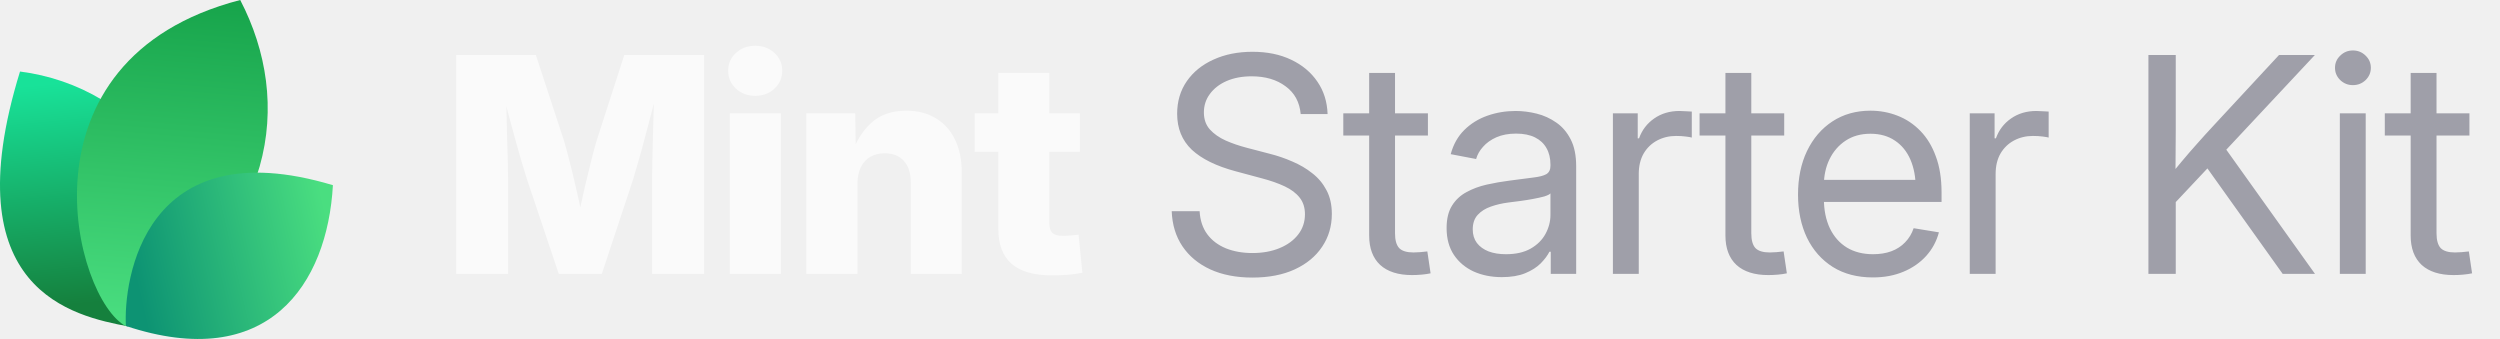
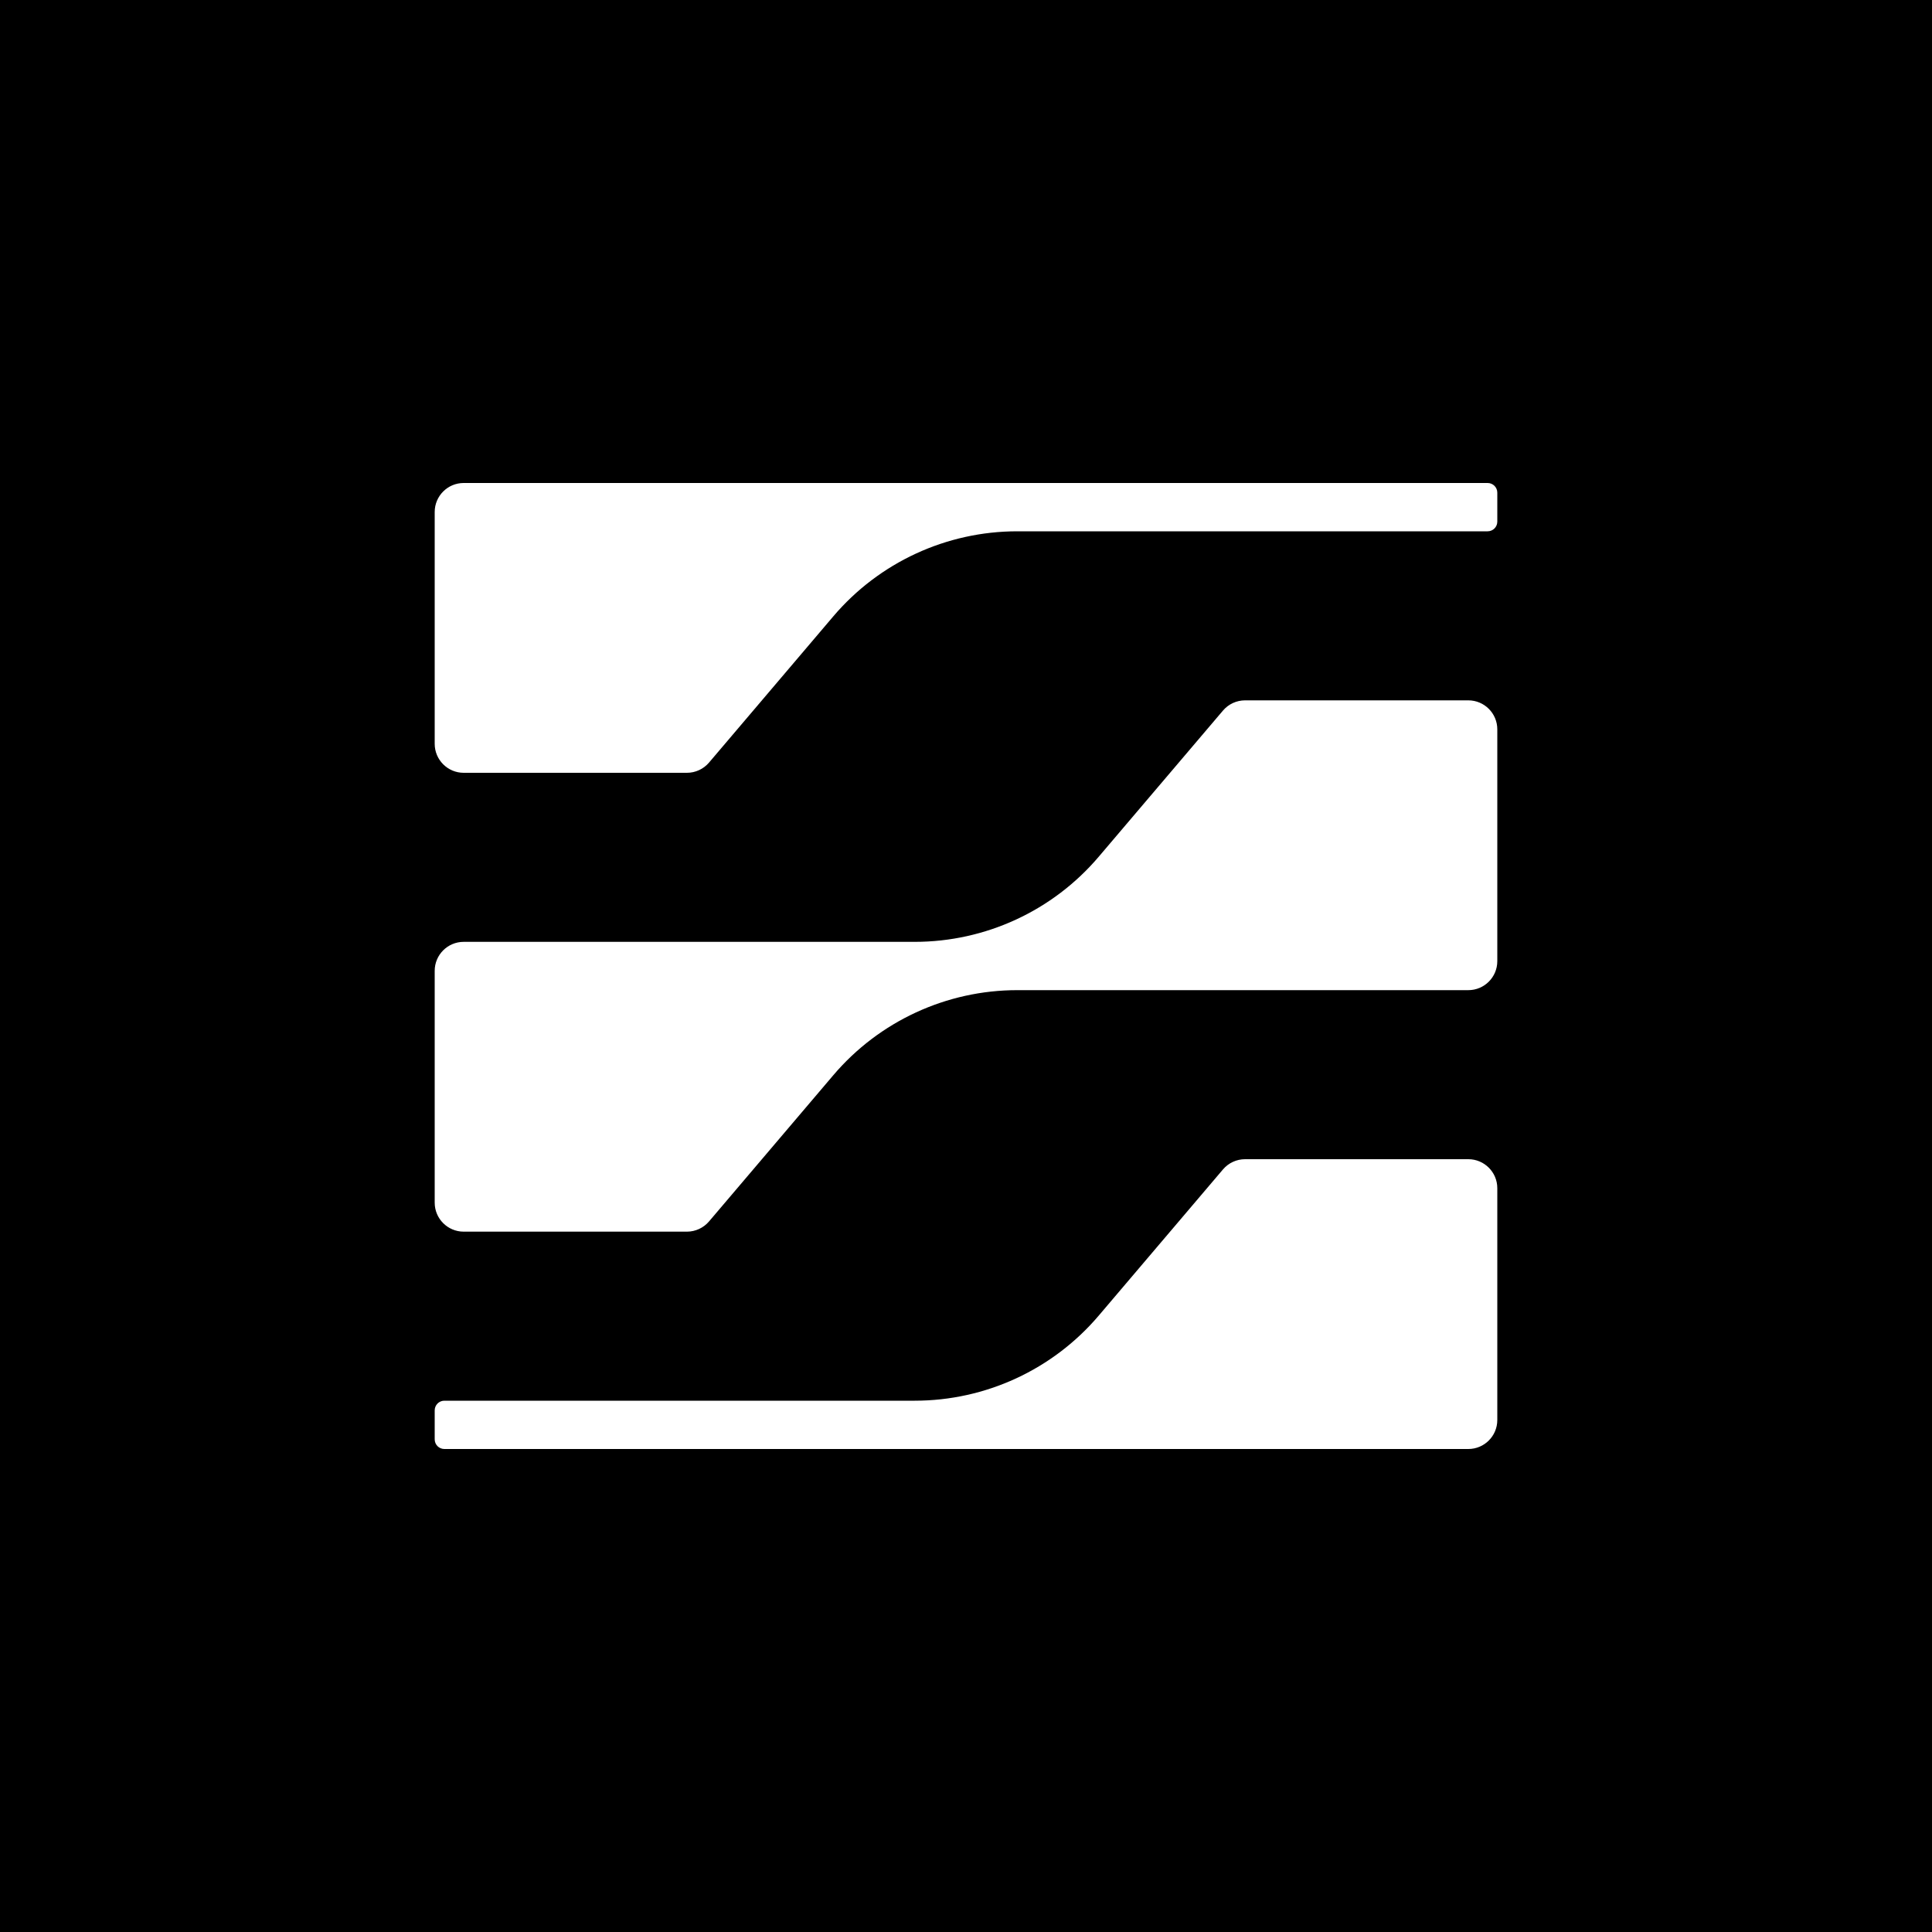
- <svg xmlns="http://www.w3.org/2000/svg" width="177" height="24" viewBox="0 0 177 24" fill="none">
-   <path d="M9.061 23.108C5.268 22.377 -3.391 20.627 1.417 5.064C9.634 6.099 16.973 14.064 9.061 23.108Z" fill="url(#paint0_linear_17557_2145)" />
-   <path d="M8.919 23.094C5.276 21.222 0.784 4.209 17.007 0C20.757 7.193 19.621 16.545 8.919 23.094Z" fill="url(#paint1_linear_17557_2145)" />
-   <path d="M8.914 23.079C8.735 19.882 10.159 9.085 23.57 13.111C23.181 20.123 18.984 26.418 8.914 23.079Z" fill="url(#paint2_linear_17557_2145)" />
-   <path d="M32.301 19.392V3.894H37.938L39.925 9.948C40.036 10.315 40.164 10.787 40.31 11.362C40.462 11.938 40.611 12.552 40.757 13.204C40.91 13.855 41.048 14.483 41.173 15.086C41.305 15.682 41.412 16.192 41.495 16.615H40.695C40.771 16.192 40.871 15.682 40.996 15.086C41.128 14.49 41.267 13.866 41.412 13.214C41.565 12.562 41.714 11.948 41.86 11.373C42.005 10.79 42.133 10.315 42.244 9.948L44.2 3.894H49.848V19.392H46.166V12.704C46.166 12.357 46.173 11.917 46.187 11.383C46.2 10.849 46.214 10.27 46.228 9.646C46.249 9.022 46.266 8.391 46.28 7.753C46.301 7.115 46.311 6.519 46.311 5.964H46.623C46.485 6.561 46.332 7.181 46.166 7.826C45.999 8.471 45.833 9.102 45.666 9.719C45.507 10.336 45.351 10.901 45.198 11.414C45.053 11.928 44.928 12.357 44.824 12.704L42.608 19.392H39.561L37.314 12.704C37.203 12.357 37.072 11.928 36.919 11.414C36.773 10.901 36.614 10.34 36.441 9.729C36.274 9.112 36.104 8.481 35.931 7.836C35.764 7.192 35.608 6.567 35.463 5.964H35.827C35.834 6.512 35.844 7.105 35.858 7.743C35.872 8.374 35.886 9.005 35.9 9.636C35.92 10.26 35.938 10.839 35.952 11.373C35.965 11.907 35.972 12.351 35.972 12.704V19.392H32.301ZM51.668 19.392V8.024H55.288V19.392H51.668ZM53.468 6.786C52.927 6.786 52.473 6.616 52.105 6.276C51.738 5.93 51.554 5.507 51.554 5.007C51.554 4.508 51.738 4.088 52.105 3.749C52.473 3.409 52.927 3.239 53.468 3.239C54.009 3.239 54.463 3.409 54.83 3.749C55.198 4.082 55.382 4.501 55.382 5.007C55.382 5.507 55.198 5.93 54.83 6.276C54.463 6.616 54.009 6.786 53.468 6.786ZM60.708 13.027V19.392H57.088V8.024H60.551L60.593 10.967H60.281C60.593 10.024 61.061 9.268 61.685 8.7C62.309 8.124 63.138 7.836 64.171 7.836C64.975 7.836 65.672 8.017 66.262 8.377C66.851 8.731 67.302 9.234 67.614 9.885C67.933 10.537 68.092 11.307 68.092 12.194V19.392H64.483V12.912C64.483 12.26 64.32 11.754 63.994 11.394C63.675 11.033 63.221 10.853 62.632 10.853C62.25 10.853 61.914 10.936 61.623 11.102C61.332 11.269 61.106 11.515 60.947 11.841C60.787 12.16 60.708 12.555 60.708 13.027ZM76.456 8.024V10.749H69.008V8.024H76.456ZM70.683 5.163H74.292V15.783C74.292 16.102 74.361 16.334 74.5 16.48C74.646 16.625 74.899 16.698 75.259 16.698C75.405 16.698 75.596 16.688 75.831 16.667C76.074 16.646 76.251 16.629 76.362 16.615L76.632 19.309C76.313 19.378 75.963 19.427 75.582 19.455C75.207 19.482 74.836 19.496 74.469 19.496C73.2 19.496 72.25 19.222 71.619 18.674C70.995 18.127 70.683 17.308 70.683 16.22V5.163Z" fill="#FAFAFA" />
-   <path d="M88.667 19.652C87.523 19.652 86.528 19.458 85.682 19.07C84.843 18.681 84.188 18.137 83.716 17.437C83.245 16.736 82.992 15.908 82.957 14.951H84.933C84.968 15.596 85.148 16.14 85.474 16.584C85.8 17.021 86.24 17.354 86.795 17.582C87.35 17.804 87.974 17.915 88.667 17.915C89.388 17.915 90.026 17.801 90.581 17.572C91.143 17.343 91.583 17.024 91.902 16.615C92.228 16.199 92.391 15.717 92.391 15.169C92.391 14.698 92.266 14.306 92.017 13.994C91.767 13.675 91.413 13.408 90.956 13.193C90.498 12.978 89.954 12.787 89.323 12.621L87.502 12.132C86.123 11.765 85.082 11.255 84.382 10.603C83.689 9.944 83.342 9.095 83.342 8.055C83.342 7.174 83.571 6.404 84.028 5.746C84.486 5.087 85.117 4.577 85.921 4.217C86.726 3.849 87.645 3.666 88.678 3.666C89.718 3.666 90.63 3.853 91.413 4.227C92.204 4.602 92.824 5.122 93.275 5.787C93.726 6.446 93.965 7.209 93.993 8.076H92.089C92.013 7.23 91.656 6.574 91.018 6.11C90.387 5.638 89.586 5.403 88.615 5.403C87.95 5.403 87.36 5.513 86.847 5.735C86.341 5.957 85.946 6.262 85.661 6.651C85.377 7.032 85.235 7.469 85.235 7.961C85.235 8.447 85.377 8.849 85.661 9.168C85.946 9.48 86.317 9.74 86.774 9.948C87.232 10.149 87.724 10.319 88.251 10.457L89.884 10.884C90.439 11.023 90.977 11.206 91.496 11.435C92.023 11.657 92.495 11.934 92.911 12.267C93.334 12.593 93.67 12.995 93.92 13.474C94.17 13.945 94.294 14.504 94.294 15.149C94.294 16.015 94.066 16.788 93.608 17.468C93.157 18.148 92.512 18.681 91.673 19.07C90.834 19.458 89.832 19.652 88.667 19.652ZM101.097 8.024V9.594H95.106V8.024H101.097ZM96.937 5.163H98.767V16.521C98.767 17 98.865 17.347 99.059 17.562C99.26 17.77 99.6 17.874 100.078 17.874C100.21 17.874 100.366 17.867 100.546 17.853C100.733 17.832 100.903 17.815 101.056 17.801L101.285 19.351C101.097 19.392 100.886 19.423 100.65 19.444C100.414 19.465 100.189 19.475 99.974 19.475C98.996 19.475 98.244 19.236 97.717 18.758C97.197 18.272 96.937 17.579 96.937 16.677V5.163ZM106.33 19.621C105.595 19.621 104.932 19.489 104.343 19.226C103.754 18.955 103.285 18.564 102.939 18.05C102.592 17.53 102.419 16.896 102.419 16.147C102.419 15.495 102.547 14.965 102.804 14.556C103.06 14.146 103.403 13.828 103.833 13.599C104.263 13.363 104.742 13.186 105.269 13.068C105.796 12.95 106.333 12.857 106.881 12.787C107.574 12.69 108.132 12.617 108.555 12.569C108.978 12.52 109.287 12.441 109.481 12.33C109.675 12.212 109.772 12.014 109.772 11.737V11.654C109.772 11.203 109.679 10.815 109.492 10.489C109.311 10.163 109.041 9.91 108.68 9.729C108.32 9.549 107.872 9.459 107.338 9.459C106.805 9.459 106.34 9.546 105.945 9.719C105.556 9.892 105.241 10.118 104.998 10.395C104.755 10.665 104.593 10.953 104.509 11.258L102.71 10.915C102.897 10.222 103.22 9.65 103.677 9.199C104.135 8.748 104.679 8.412 105.31 8.19C105.941 7.968 106.607 7.857 107.307 7.857C107.8 7.857 108.295 7.92 108.795 8.044C109.301 8.169 109.765 8.381 110.188 8.679C110.611 8.97 110.951 9.369 111.208 9.875C111.464 10.374 111.593 11.005 111.593 11.768V19.392H109.793V17.822H109.7C109.568 18.085 109.363 18.359 109.086 18.643C108.809 18.921 108.444 19.153 107.994 19.34C107.543 19.527 106.988 19.621 106.33 19.621ZM106.621 17.998C107.321 17.998 107.904 17.867 108.368 17.603C108.84 17.333 109.19 16.986 109.419 16.563C109.654 16.133 109.772 15.682 109.772 15.211V13.692C109.703 13.769 109.554 13.841 109.325 13.911C109.096 13.973 108.829 14.032 108.524 14.088C108.226 14.143 107.921 14.192 107.609 14.233C107.304 14.275 107.033 14.309 106.798 14.337C106.354 14.393 105.938 14.49 105.549 14.628C105.168 14.76 104.86 14.954 104.624 15.211C104.388 15.467 104.27 15.811 104.27 16.241C104.27 16.615 104.367 16.934 104.561 17.198C104.762 17.461 105.04 17.662 105.393 17.801C105.747 17.933 106.156 17.998 106.621 17.998ZM114.193 19.392V8.024H115.951V9.792H116.045C116.253 9.209 116.61 8.741 117.116 8.388C117.622 8.034 118.219 7.857 118.905 7.857C119.058 7.857 119.217 7.864 119.384 7.878C119.55 7.885 119.682 7.892 119.779 7.899V9.74C119.716 9.719 119.578 9.695 119.363 9.667C119.155 9.639 118.922 9.625 118.666 9.625C118.174 9.625 117.726 9.733 117.324 9.948C116.922 10.163 116.603 10.471 116.367 10.874C116.138 11.276 116.024 11.758 116.024 12.319V19.392H114.193ZM126.322 8.024V9.594H120.33V8.024H126.322ZM122.161 5.163H123.992V16.521C123.992 17 124.089 17.347 124.283 17.562C124.484 17.77 124.824 17.874 125.302 17.874C125.434 17.874 125.59 17.867 125.77 17.853C125.958 17.832 126.127 17.815 126.28 17.801L126.509 19.351C126.322 19.392 126.11 19.423 125.874 19.444C125.639 19.465 125.413 19.475 125.198 19.475C124.221 19.475 123.468 19.236 122.941 18.758C122.421 18.272 122.161 17.579 122.161 16.677V5.163ZM132.604 19.642C131.502 19.642 130.555 19.396 129.765 18.903C128.974 18.404 128.364 17.714 127.934 16.834C127.511 15.946 127.3 14.927 127.3 13.775C127.3 12.611 127.511 11.584 127.934 10.697C128.364 9.802 128.964 9.102 129.734 8.596C130.51 8.089 131.408 7.836 132.428 7.836C133.1 7.836 133.738 7.954 134.341 8.19C134.952 8.426 135.489 8.783 135.954 9.261C136.425 9.74 136.793 10.343 137.056 11.071C137.327 11.792 137.462 12.645 137.462 13.63V14.296H128.433V12.735H136.463L135.631 13.297C135.631 12.541 135.506 11.876 135.257 11.3C135.007 10.725 134.643 10.277 134.165 9.958C133.686 9.632 133.107 9.469 132.428 9.469C131.748 9.469 131.162 9.632 130.67 9.958C130.177 10.284 129.796 10.725 129.526 11.279C129.262 11.827 129.13 12.441 129.13 13.12V14.046C129.13 14.864 129.273 15.572 129.557 16.168C129.841 16.757 130.243 17.211 130.763 17.53C131.283 17.842 131.901 17.998 132.615 17.998C133.093 17.998 133.523 17.929 133.905 17.79C134.293 17.645 134.619 17.433 134.882 17.156C135.153 16.879 135.354 16.546 135.486 16.157L137.275 16.449C137.108 17.08 136.81 17.634 136.38 18.113C135.95 18.591 135.413 18.966 134.768 19.236C134.123 19.507 133.402 19.642 132.604 19.642ZM139.459 19.392V8.024H141.217V9.792H141.311C141.519 9.209 141.876 8.741 142.382 8.388C142.888 8.034 143.485 7.857 144.171 7.857C144.324 7.857 144.483 7.864 144.649 7.878C144.816 7.885 144.948 7.892 145.045 7.899V9.74C144.982 9.719 144.844 9.695 144.629 9.667C144.421 9.639 144.188 9.625 143.932 9.625C143.439 9.625 142.992 9.733 142.59 9.948C142.188 10.163 141.869 10.471 141.633 10.874C141.404 11.276 141.29 11.758 141.29 12.319V19.392H139.459ZM153.429 14.961V12.715C153.783 12.257 154.136 11.82 154.49 11.404C154.844 10.981 155.204 10.565 155.572 10.156C155.939 9.74 156.314 9.327 156.695 8.918L161.355 3.894H163.893L157.277 10.967H157.184L153.429 14.961ZM152.108 19.392V3.894H154.043V9.241L154.022 12.559L154.043 13.505V19.392H152.108ZM161.615 19.392L155.967 11.477L157.173 9.969L163.903 19.392H161.615ZM165.661 19.392V8.024H167.492V19.392H165.661ZM166.587 6.027C166.24 6.027 165.942 5.909 165.692 5.673C165.443 5.43 165.318 5.139 165.318 4.799C165.318 4.459 165.443 4.172 165.692 3.936C165.942 3.693 166.24 3.572 166.587 3.572C166.934 3.572 167.232 3.693 167.482 3.936C167.731 4.172 167.856 4.459 167.856 4.799C167.856 5.139 167.731 5.43 167.482 5.673C167.232 5.909 166.934 6.027 166.587 6.027ZM174.836 8.024V9.594H168.844V8.024H174.836ZM170.675 5.163H172.506V16.521C172.506 17 172.603 17.347 172.797 17.562C172.998 17.77 173.338 17.874 173.816 17.874C173.948 17.874 174.104 17.867 174.284 17.853C174.472 17.832 174.641 17.815 174.794 17.801L175.023 19.351C174.836 19.392 174.624 19.423 174.388 19.444C174.153 19.465 173.927 19.475 173.712 19.475C172.735 19.475 171.982 19.236 171.455 18.758C170.935 18.272 170.675 17.579 170.675 16.677V5.163Z" fill="#9F9FA9" />
+ <svg xmlns="http://www.w3.org/2000/svg" id="Layer_1" data-name="Layer 1" viewBox="0 0 1000 1000">
  <defs>
-     <linearGradient id="paint0_linear_17557_2145" x1="3.776" y1="5.916" x2="5.232" y2="21.559" gradientUnits="userSpaceOnUse">
-       <stop stop-color="#18E299" />
-       <stop offset="1" stop-color="#15803D" />
-     </linearGradient>
-     <linearGradient id="paint1_linear_17557_2145" x1="12.171" y1="-0.718" x2="10.19" y2="22.983" gradientUnits="userSpaceOnUse">
-       <stop stop-color="#16A34A" />
-       <stop offset="1" stop-color="#4ADE80" />
-     </linearGradient>
-     <linearGradient id="paint2_linear_17557_2145" x1="23.133" y1="15.353" x2="9.338" y2="18.52" gradientUnits="userSpaceOnUse">
-       <stop stop-color="#4ADE80" />
-       <stop offset="1" stop-color="#0D9373" />
-     </linearGradient>
+     <style>
+       .cls-1 {
+         fill: #fff;
+       }
+     </style>
  </defs>
+   <rect width="1000" height="1000" />
+   <g>
+     <path class="cls-1" d="M775,377.5v120c0,8.28-6.72,15-15,15h-233.45c-36.66,0-71.49,16.1-95.24,44.04l-64.32,75.67c-2.85,3.35-7.03,5.29-11.43,5.29h-115.56c-8.28,0-15-6.72-15-15v-120c0-8.28,6.72-15,15-15h233.45c36.66,0,71.49-16.1,95.24-44.05l64.32-75.66c2.85-3.35,7.03-5.29,11.43-5.29h115.56c8.28,0,15,6.72,15,15Z" />
+     <path class="cls-1" d="M775,255v15c0,2.76-2.24,5-5,5h-243.45c-36.66,0-71.49,16.09-95.24,44.03l-64.32,75.68c-2.85,3.35-7.03,5.29-11.43,5.29h-115.56c-8.28,0-15-6.72-15-15v-120c0-8.28,6.72-15,15-15h530c2.76,0,5,2.24,5,5Z" />
+     <path class="cls-1" d="M225,745v-15c0-2.76,2.24-5,5-5h243.45c36.66,0,71.49-16.09,95.24-44.03l64.32-75.68c2.85-3.35,7.03-5.29,11.43-5.29h115.56c8.28,0,15,6.72,15,15v120c0,8.28-6.72,15-15,15H230c-2.76,0-5-2.24-5-5Z" />
+   </g>
</svg>
